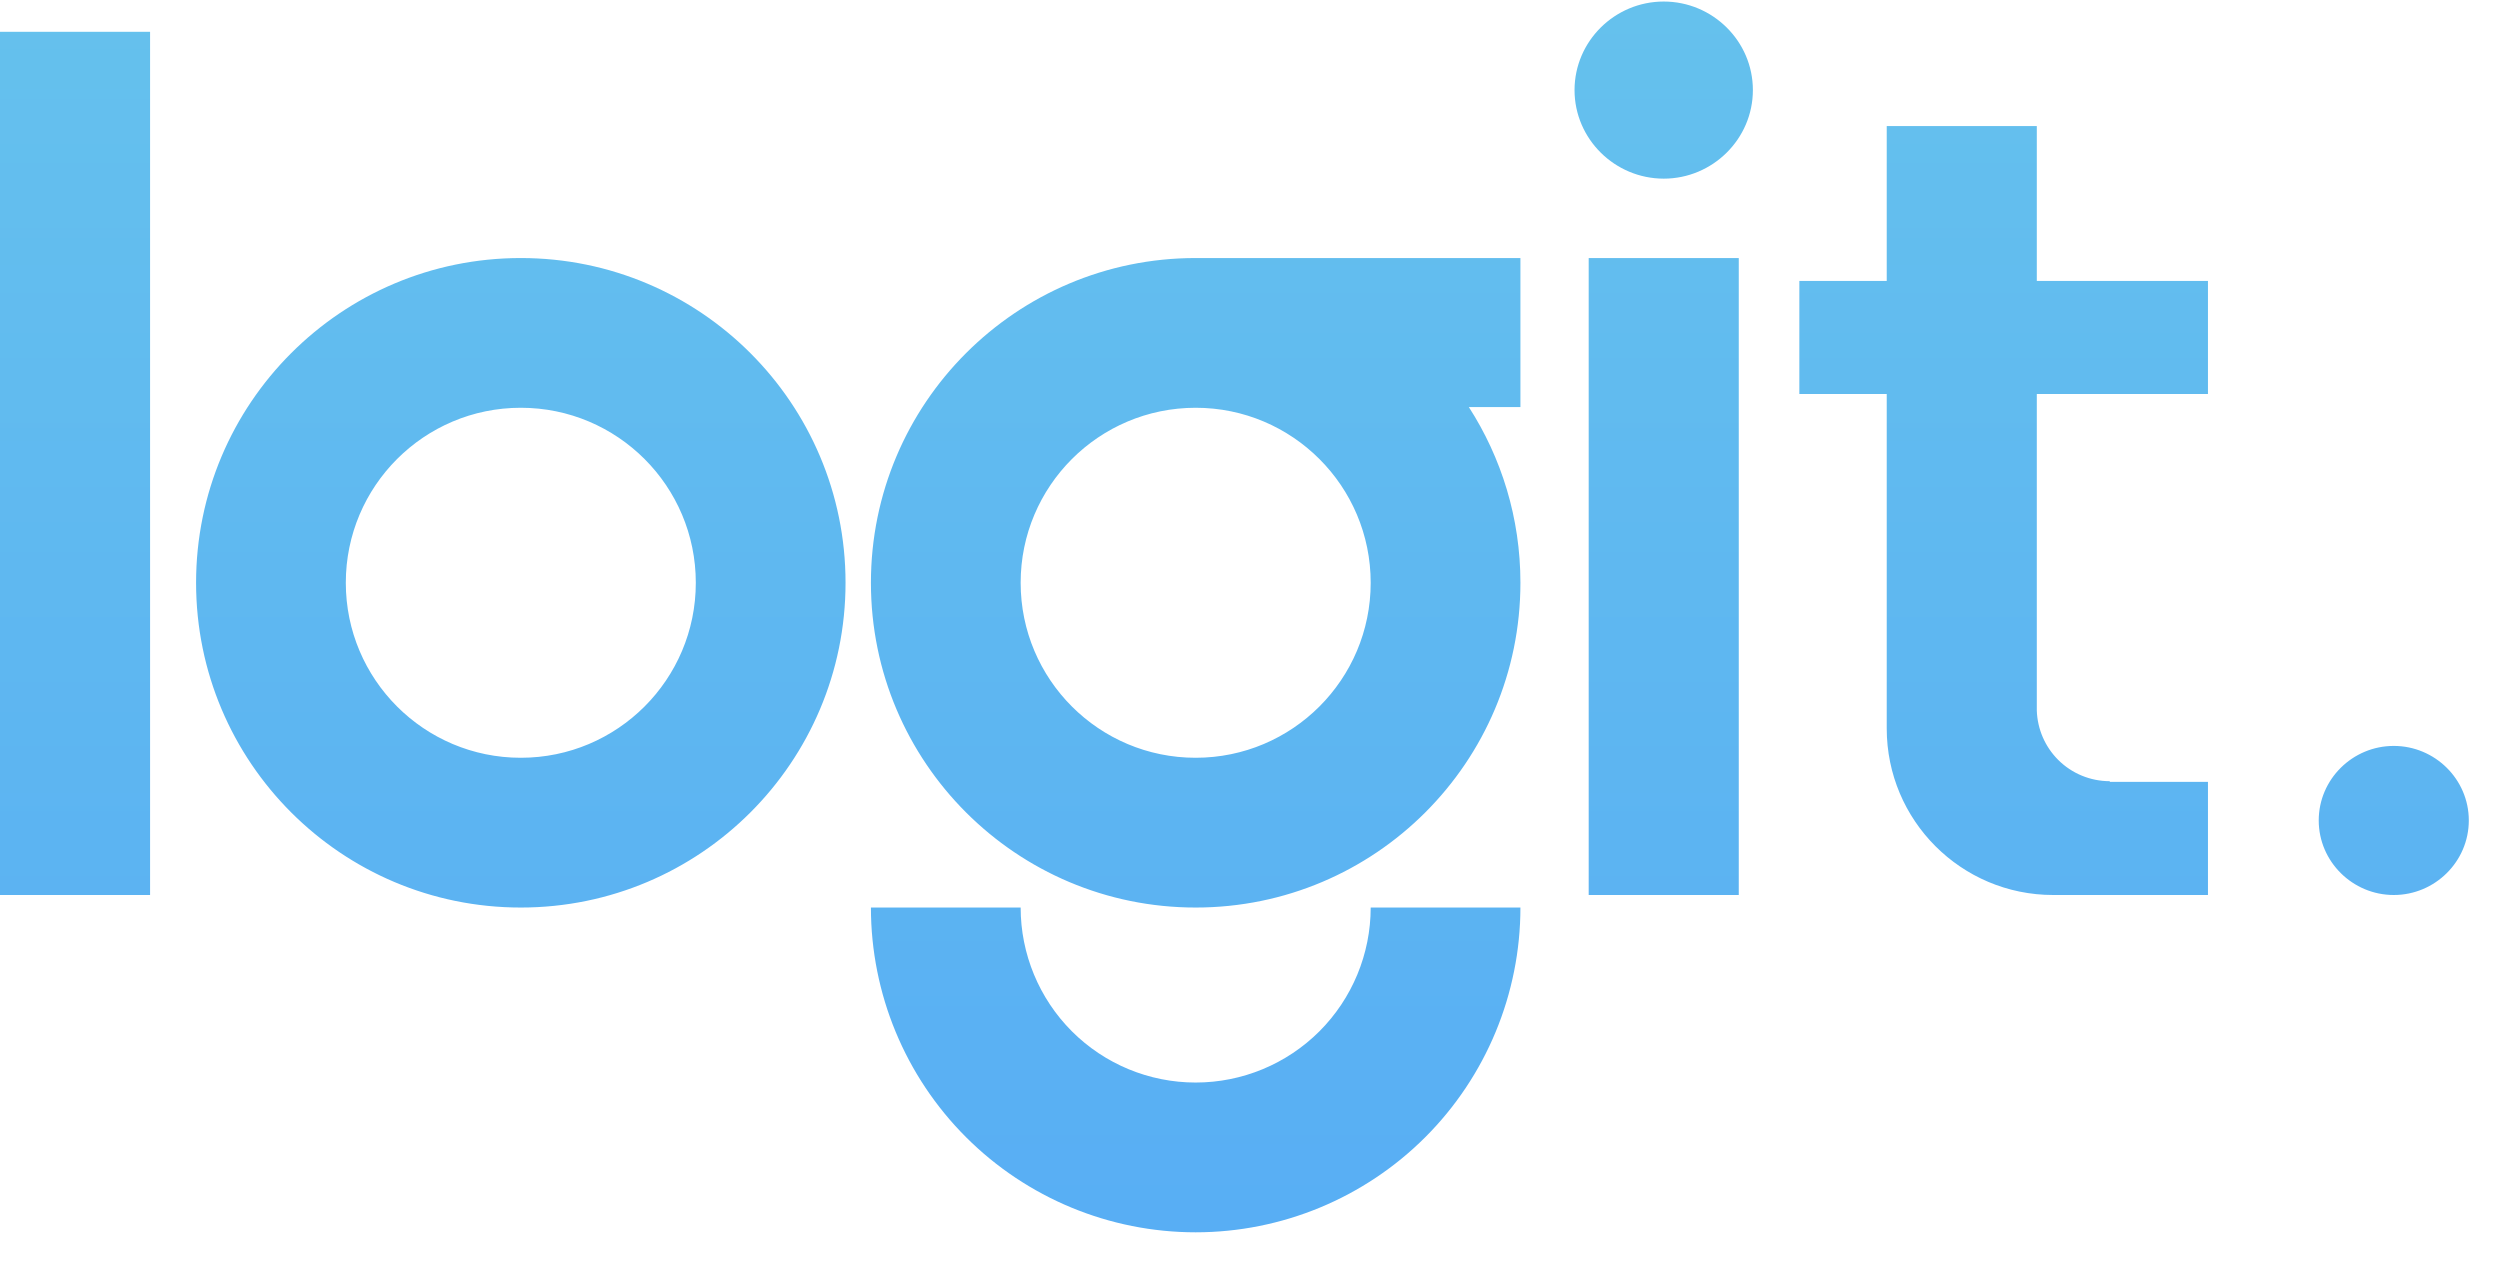
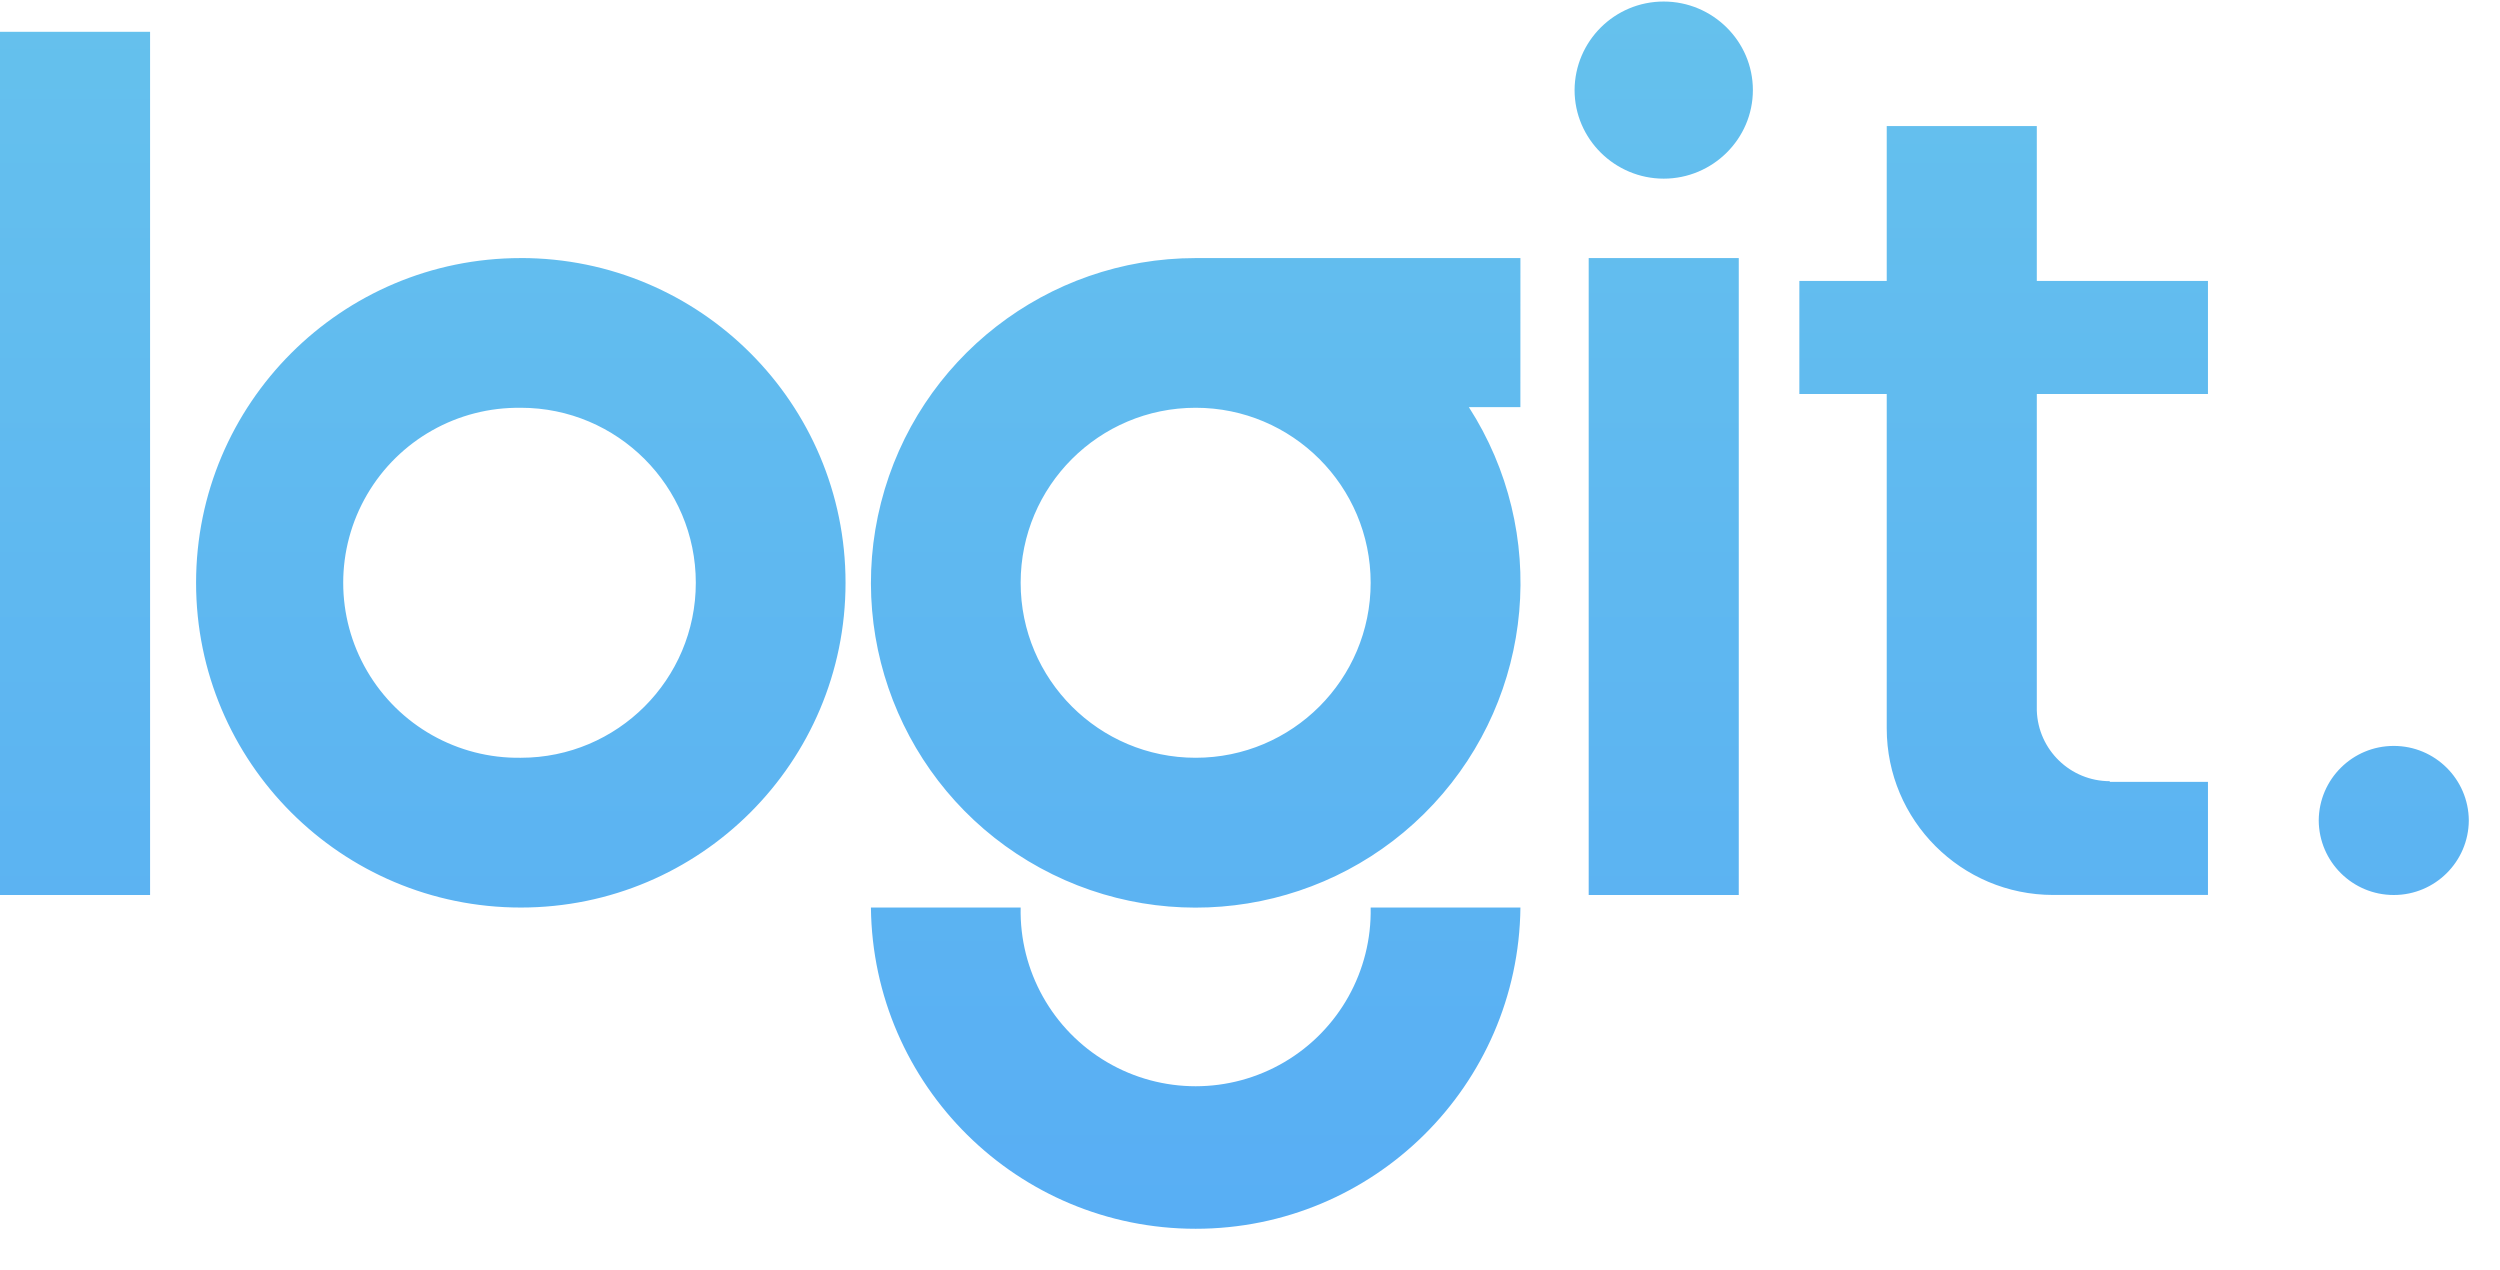
- <svg xmlns="http://www.w3.org/2000/svg" width="65" height="33" viewBox="0 0 65 33" fill="none">
-   <path d="M26.537 23.596C26.537 24.802 27.016 25.96 27.869 26.814C28.722 27.667 29.88 28.146 31.087 28.146C32.294 28.146 33.451 27.667 34.305 26.814C35.158 25.96 35.638 24.802 35.638 23.596H39.531C39.531 25.835 38.641 27.983 37.058 29.566C35.474 31.15 33.326 32.04 31.087 32.04C28.848 32.04 26.7 31.15 25.116 29.566C23.533 27.983 22.644 25.835 22.644 23.596H26.537ZM13.541 6.709C18.204 6.709 21.984 10.489 21.984 15.152C21.984 19.816 18.204 23.596 13.541 23.596C8.878 23.596 5.098 19.816 5.098 15.152C5.098 10.489 8.878 6.709 13.541 6.709ZM39.531 10.584H38.19C39.038 11.901 39.531 13.469 39.531 15.152C39.531 19.816 35.75 23.596 31.087 23.596C26.424 23.596 22.644 19.816 22.644 15.152C22.644 10.489 26.424 6.709 31.087 6.709H39.531V10.584ZM3.902 23.27H0V0.827H3.902V23.27ZM45.208 23.27H41.306V6.709H45.208V23.27ZM52.957 7.304H57.407V10.244H52.957V18.475C52.973 18.956 53.17 19.414 53.512 19.756C53.868 20.112 54.351 20.311 54.855 20.311V20.329H57.407V23.27H53.383C50.992 23.27 49.055 21.332 49.055 18.941V10.244H46.783V7.304H49.055V3.278H52.957V7.304ZM62.238 19.394C63.308 19.394 64.189 20.261 64.189 21.331C64.189 22.401 63.309 23.27 62.238 23.27C61.168 23.27 60.287 22.401 60.287 21.331C60.287 20.261 61.168 19.394 62.238 19.394ZM13.541 10.602C11.028 10.602 8.991 12.639 8.991 15.152C8.991 17.665 11.028 19.702 13.541 19.702C16.054 19.702 18.091 17.665 18.091 15.152C18.091 12.639 16.054 10.602 13.541 10.602ZM31.087 10.602C28.574 10.603 26.537 12.639 26.537 15.152C26.537 17.665 28.574 19.702 31.087 19.702C33.6 19.702 35.638 17.665 35.638 15.152C35.638 12.639 33.6 10.602 31.087 10.602ZM43.257 0.04C44.528 0.04 45.575 1.07 45.575 2.342C45.575 3.613 44.528 4.645 43.257 4.645C41.985 4.644 40.938 3.613 40.938 2.342C40.939 1.07 41.985 0.04 43.257 0.04Z" fill="url(#paint0_linear_1399_12838)" />
+ <svg xmlns="http://www.w3.org/2000/svg" width="65" height="33" fill="none" viewBox="0 0 65 33">
+   <path fill="url(#a)" d="M26.537 23.596a4.551 4.551 0 1 0 9.1 0h3.894a8.444 8.444 0 0 1-16.887 0zM13.541 6.709a8.443 8.443 0 0 1 8.443 8.443 8.443 8.443 0 0 1-8.443 8.444 8.443 8.443 0 0 1-8.443-8.444A8.443 8.443 0 0 1 13.54 6.71m25.99 3.875h-1.34a8.444 8.444 0 1 1-7.103-3.875h8.444zM3.902 23.27H0V.826h3.902zm41.306 0h-3.902V6.709h3.902zm7.749-15.966h4.45v2.94h-4.45v8.23a1.9 1.9 0 0 0 1.898 1.837v.018h2.552v2.94h-4.024a4.33 4.33 0 0 1-4.328-4.328v-8.697h-2.272v-2.94h2.272V3.278h3.902zm9.281 12.09a1.95 1.95 0 0 1 1.951 1.937 1.95 1.95 0 0 1-1.95 1.939 1.95 1.95 0 0 1-1.952-1.939 1.95 1.95 0 0 1 1.951-1.937m-48.697-8.791a4.55 4.55 0 1 0 0 9.099 4.55 4.55 0 0 0 0-9.1m17.546 0a4.55 4.55 0 1 0 0 9.1 4.55 4.55 0 0 0 0-9.1M43.257.04c1.271 0 2.318 1.03 2.318 2.302 0 1.271-1.047 2.303-2.318 2.303s-2.318-1.032-2.318-2.303A2.315 2.315 0 0 1 43.257.04" />
  <defs>
-     <linearGradient id="paint0_linear_1399_12838" x1="32.095" y1="32.04" x2="32.095" y2="0.04" gradientUnits="userSpaceOnUse">
-       <stop stop-color="#58AEF4" />
-       <stop offset="1" stop-color="#65C1ED" />
+     <linearGradient id="a" x1="32.095" x2="32.095" y1="32.04" y2=".04" gradientUnits="userSpaceOnUse">
+       <stop stop-color="#58aef4" />
+       <stop offset="1" stop-color="#65c1ed" />
    </linearGradient>
  </defs>
</svg>
